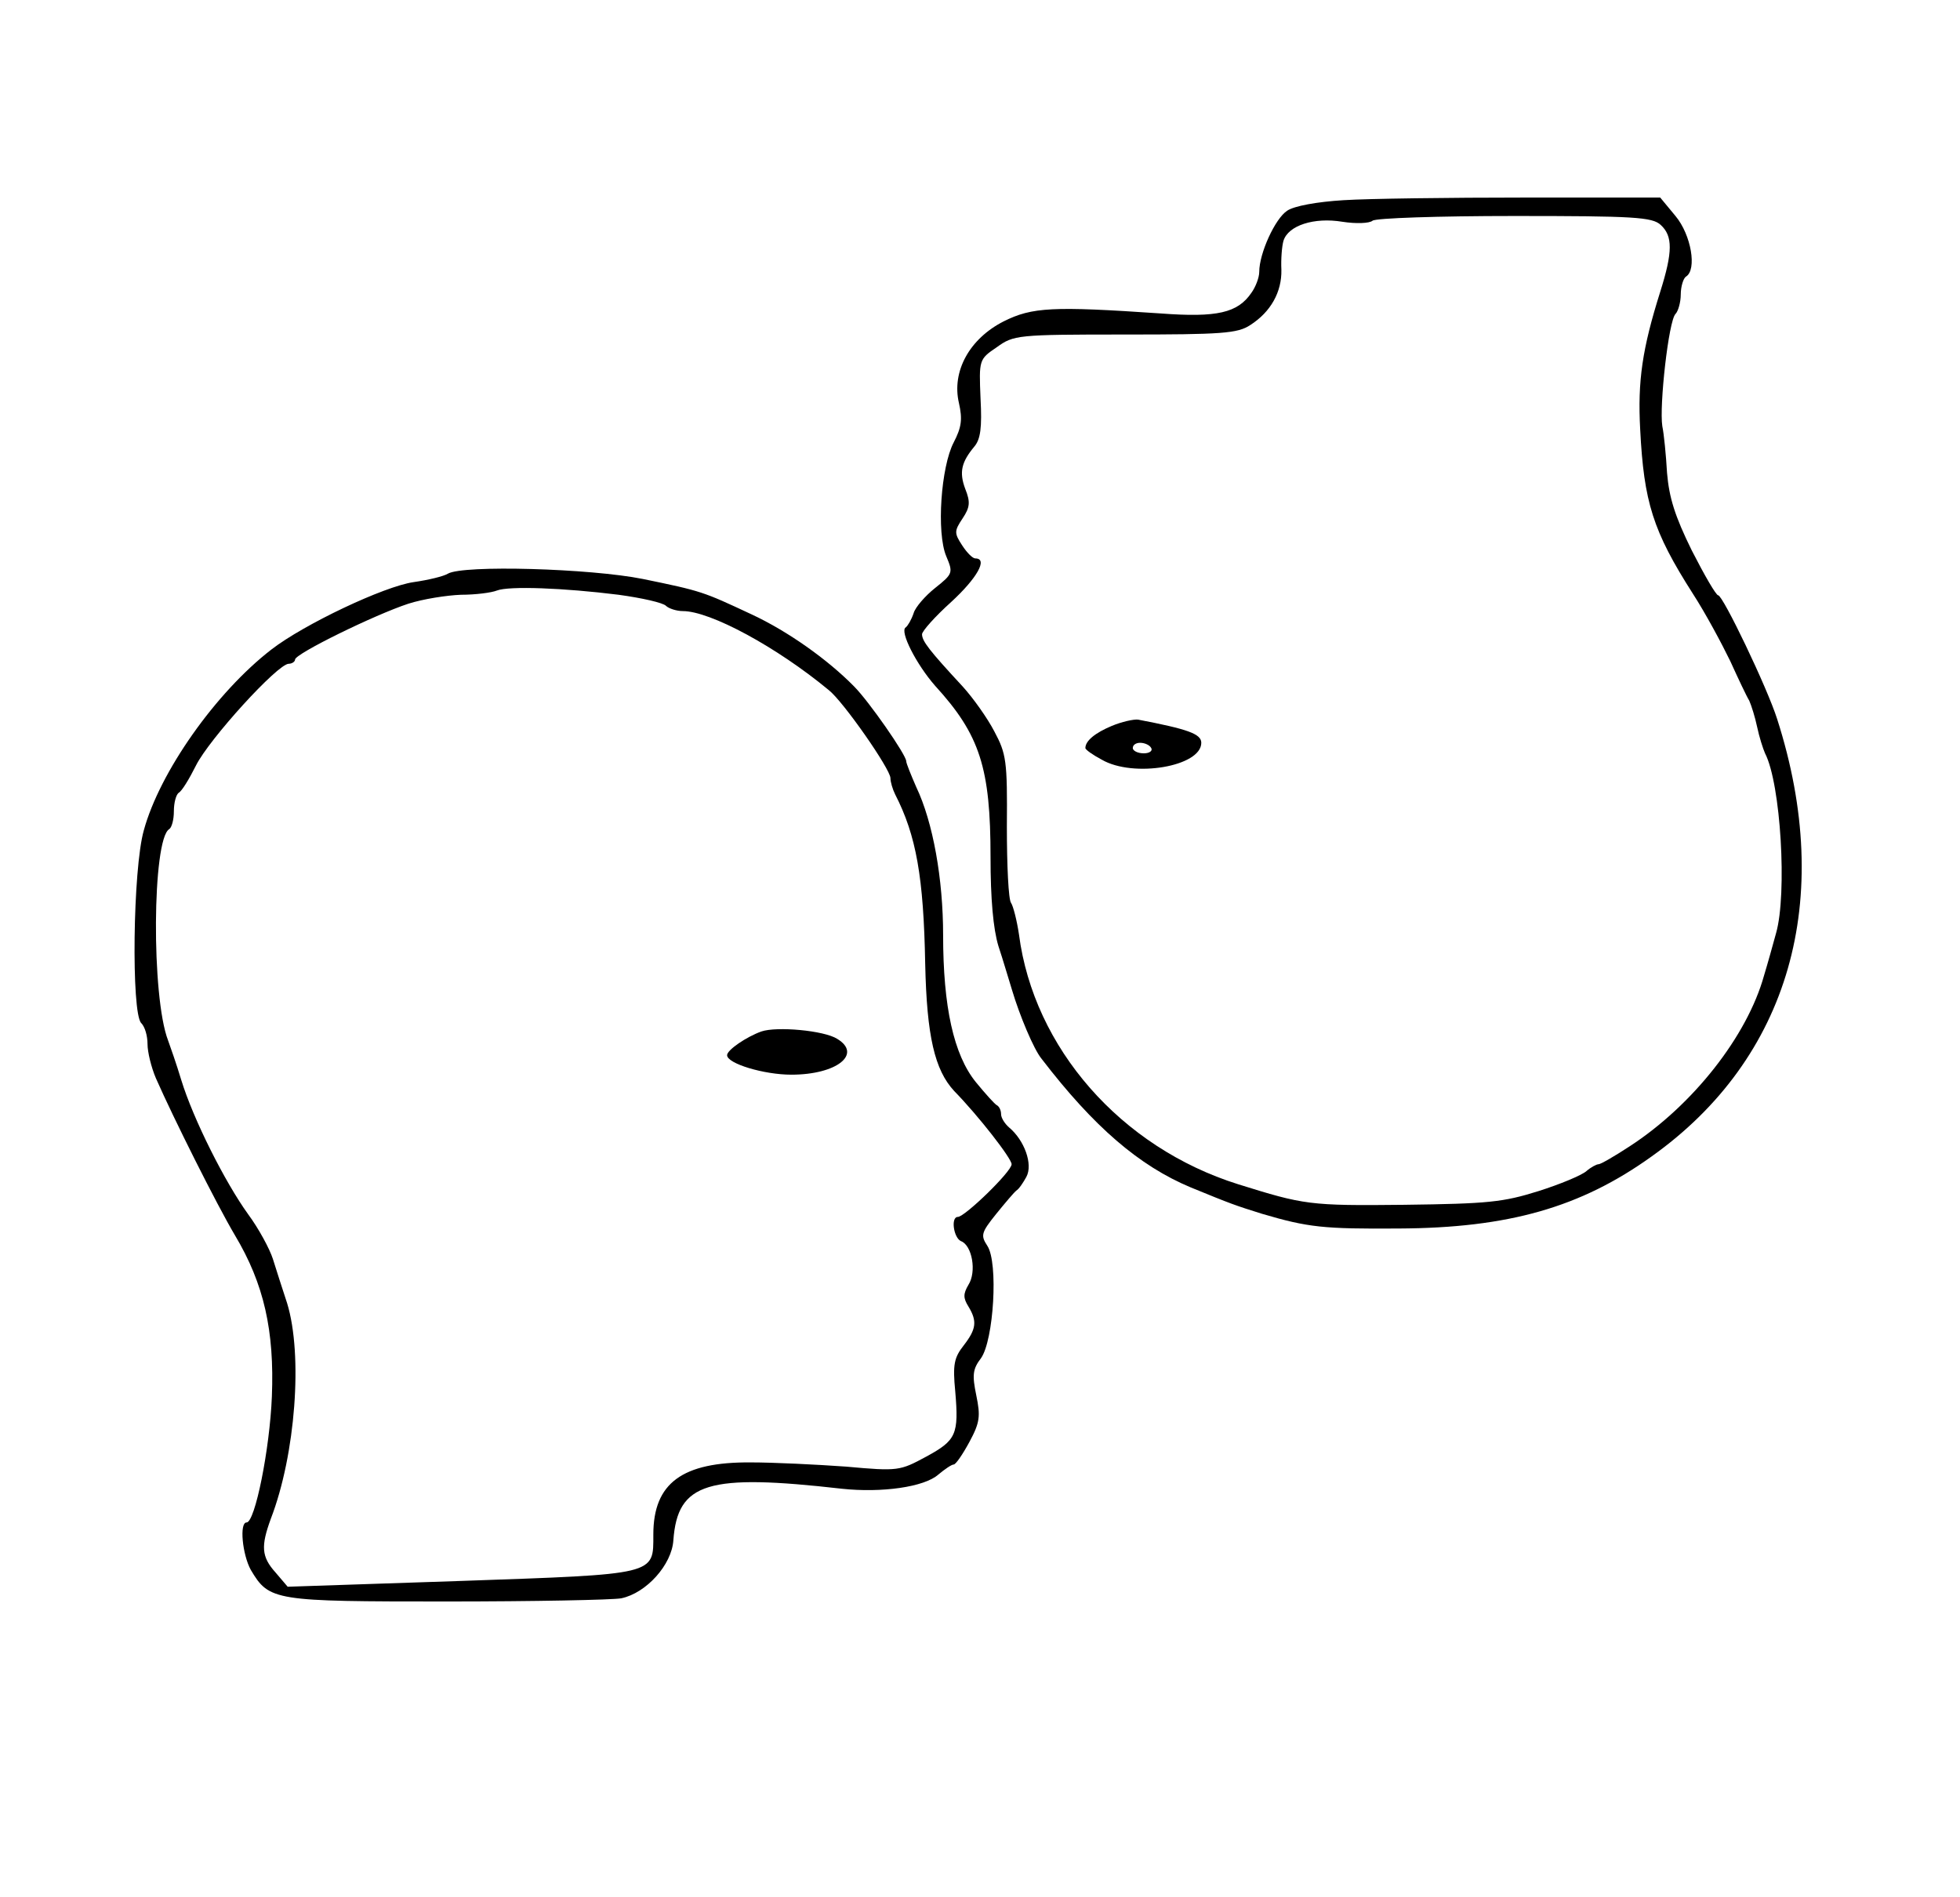
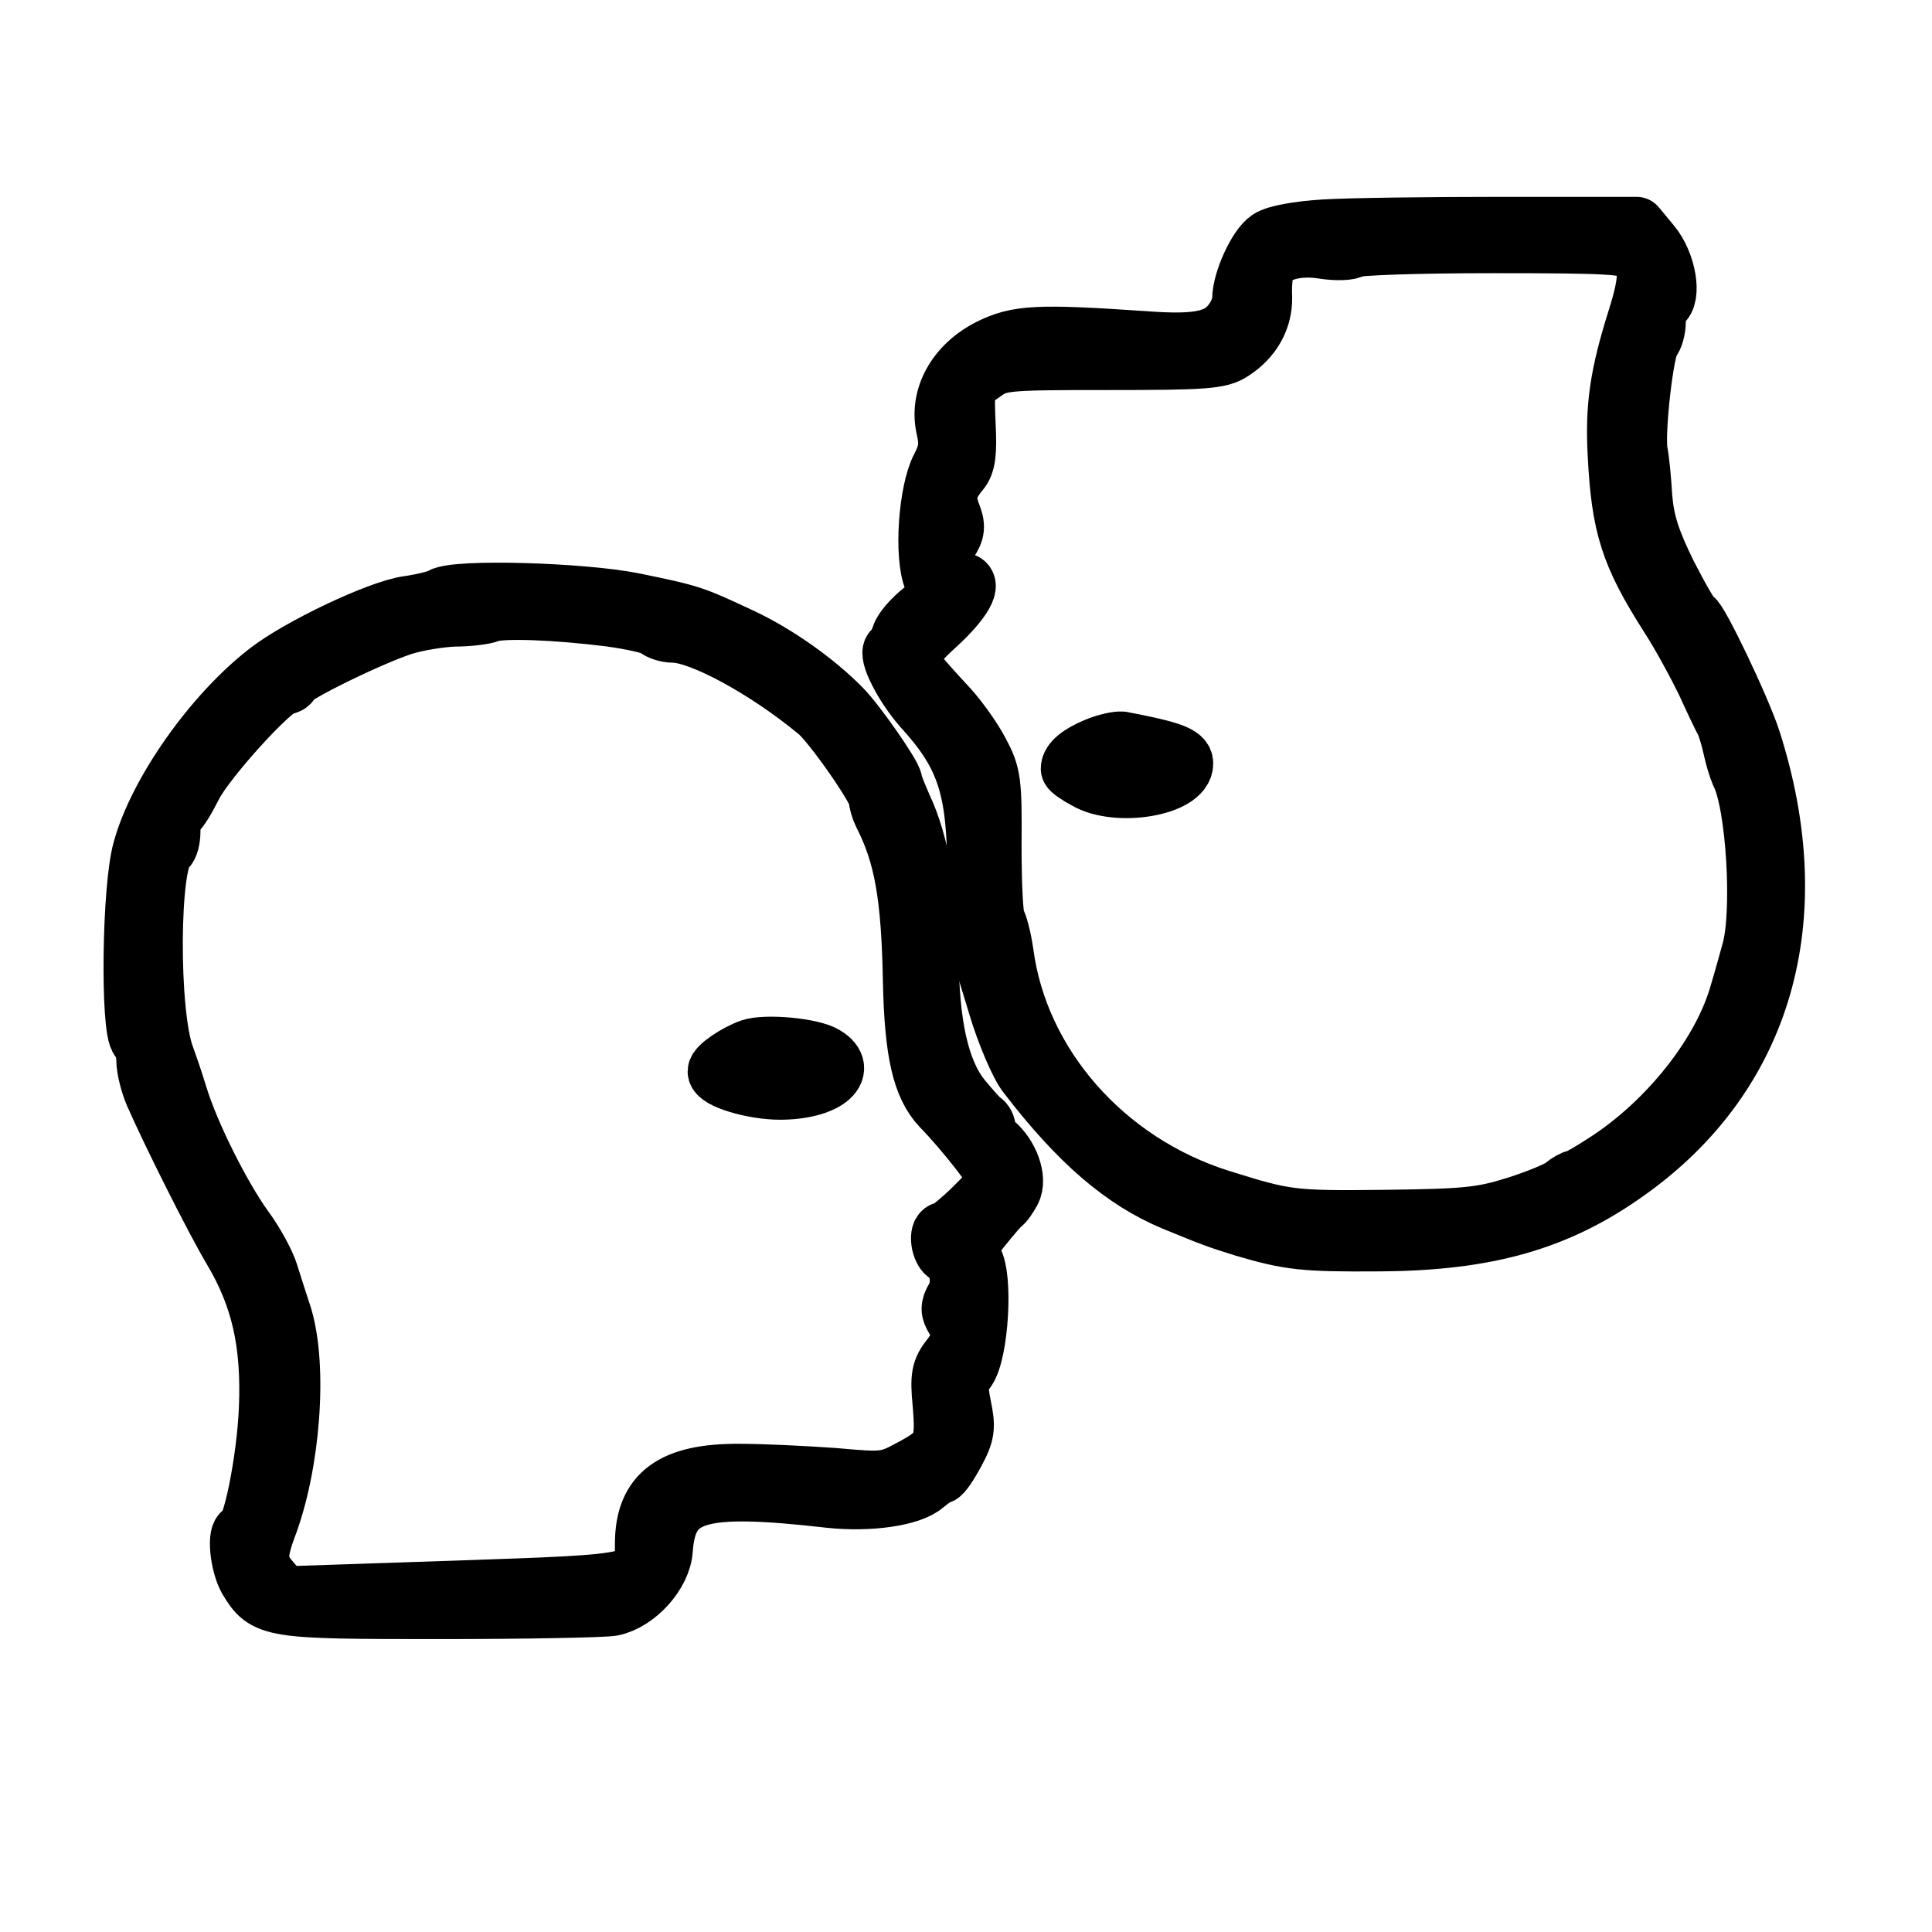
- <svg xmlns="http://www.w3.org/2000/svg" version="1.0" width="372pt" height="360pt" viewBox="0 0 372 360" preserveAspectRatio="xMidYMid meet">
-   <g transform="translate(0,360) scale(0.1,-0.1)" fill="#000000" stroke="none">
+ <svg xmlns="http://www.w3.org/2000/svg" version="1.0" width="24" height="24" viewBox="0 0 372 360" preserveAspectRatio="xMidYMid meet">
+   <g transform="translate(0,360) scale(0.1,-0.1)" fill="currentColor" stroke="currentColor" stroke-width="112" stroke-linejoin="round" stroke-linecap="round">
    <path d="M2550 3220 c-50 -3 -94 -11 -107 -20 -23 -15 -53 -81 -53 -116 0 -11 -7 -29 -15 -40 -26 -38 -65 -47 -172 -39 -205 14 -244 12 -298 -15 -65 -33 -99 -95 -85 -155 7 -31 5 -46 -10 -75 -24 -46 -33 -171 -14 -216 13 -31 13 -33 -21 -60 -19 -15 -38 -37 -41 -48 -4 -12 -11 -24 -15 -27 -12 -7 20 -70 56 -111 85 -93 105 -156 105 -325 0 -79 5 -136 15 -169 9 -27 20 -65 26 -84 14 -47 41 -112 56 -130 99 -129 185 -203 283 -244 78 -32 84 -34 135 -50 88 -26 117 -29 260 -28 208 1 345 40 480 137 261 186 348 487 238 830 -19 60 -103 235 -112 235 -4 0 -26 38 -50 85 -32 65 -43 100 -47 147 -2 35 -6 75 -9 89 -6 39 12 200 25 213 5 5 10 22 10 37 0 15 5 31 10 34 21 13 10 79 -20 115 l-29 35 -258 0 c-142 0 -296 -2 -343 -5z m55 -39 c5 5 126 9 269 9 227 0 262 -2 278 -17 23 -21 23 -51 -1 -127 -34 -108 -43 -169 -38 -261 7 -138 24 -193 100 -312 24 -37 55 -95 71 -128 15 -33 31 -67 36 -75 4 -9 11 -31 15 -50 4 -19 11 -41 15 -50 30 -58 42 -267 21 -341 -6 -22 -16 -58 -23 -81 -32 -115 -135 -246 -255 -324 -29 -19 -55 -34 -59 -34 -4 0 -15 -6 -23 -13 -9 -8 -50 -25 -91 -38 -67 -21 -95 -24 -255 -26 -180 -2 -190 0 -315 39 -223 70 -388 259 -416 474 -4 27 -11 54 -15 60 -5 6 -8 71 -8 145 1 125 -1 138 -24 181 -13 25 -40 63 -60 85 -63 68 -77 86 -77 99 0 6 25 34 55 61 49 45 71 83 46 83 -5 0 -16 11 -25 25 -15 23 -15 27 1 51 14 21 15 31 5 56 -12 32 -7 51 17 80 12 14 15 36 12 92 -3 73 -3 74 31 97 32 23 38 24 243 24 184 0 214 2 238 18 39 25 60 63 59 105 -1 20 1 45 4 55 9 29 58 45 112 36 26 -4 51 -3 57 2z" />
    <path d="M2110 2222 c-31 -13 -50 -28 -50 -42 0 -3 14 -13 31 -22 60 -35 189 -13 189 32 0 17 -26 26 -120 44 -8 1 -31 -4 -50 -12z m75 -42 c3 -5 -3 -10 -14 -10 -12 0 -21 5 -21 10 0 6 6 10 14 10 8 0 18 -4 21 -10z" />
    <path d="M850 2511 c-8 -5 -37 -12 -65 -16 -56 -8 -208 -80 -270 -128 -106 -82 -212 -233 -242 -343 -21 -73 -24 -347 -5 -366 7 -7 12 -24 12 -40 0 -15 7 -44 16 -65 33 -75 115 -239 150 -298 55 -92 75 -181 70 -306 -4 -100 -32 -239 -48 -239 -14 0 -8 -61 8 -90 35 -59 44 -60 372 -60 165 0 314 3 331 6 48 10 96 64 99 110 8 110 65 127 320 98 75 -8 156 3 183 27 12 10 25 19 29 19 4 0 17 19 30 43 20 37 21 49 13 88 -8 39 -7 50 9 71 24 34 33 181 12 213 -13 20 -12 25 17 61 17 21 34 41 38 44 5 3 13 15 19 26 13 24 -4 70 -33 94 -8 7 -15 18 -15 25 0 8 -4 15 -8 17 -4 2 -22 22 -40 44 -42 52 -62 143 -62 279 0 106 -19 214 -51 281 -10 23 -19 45 -19 49 0 12 -71 114 -99 142 -50 51 -126 105 -195 137 -92 43 -94 44 -206 67 -100 20 -341 27 -370 10z m324 -40 c44 -6 84 -15 90 -21 5 -5 20 -10 32 -10 52 0 178 -68 277 -150 27 -21 117 -150 117 -167 0 -7 4 -21 9 -31 40 -78 54 -157 57 -322 3 -137 18 -201 55 -241 46 -47 109 -128 109 -139 0 -14 -89 -100 -102 -100 -14 0 -8 -40 6 -46 21 -8 30 -58 14 -83 -10 -17 -10 -25 0 -41 17 -28 15 -43 -9 -74 -18 -23 -21 -36 -16 -87 7 -82 2 -93 -55 -124 -50 -27 -53 -28 -152 -19 -56 4 -137 8 -181 8 -130 1 -185 -39 -185 -137 0 -77 8 -75 -365 -88 l-329 -11 -23 27 c-27 30 -28 50 -9 102 47 122 61 311 31 409 -9 27 -21 65 -27 84 -6 19 -27 58 -47 85 -44 61 -104 180 -127 255 -9 30 -21 64 -25 75 -32 83 -30 381 2 401 5 3 9 18 9 34 0 16 4 31 9 35 6 3 20 26 33 52 25 50 155 193 176 193 6 0 12 4 12 8 0 11 151 85 215 106 28 9 73 16 100 17 28 0 58 4 68 8 23 9 127 5 231 -8z" />
    <path d="M1445 1642 c-28 -10 -65 -35 -65 -45 0 -16 70 -37 122 -37 86 0 135 39 87 68 -25 16 -115 24 -144 14z" />
  </g>
</svg>
